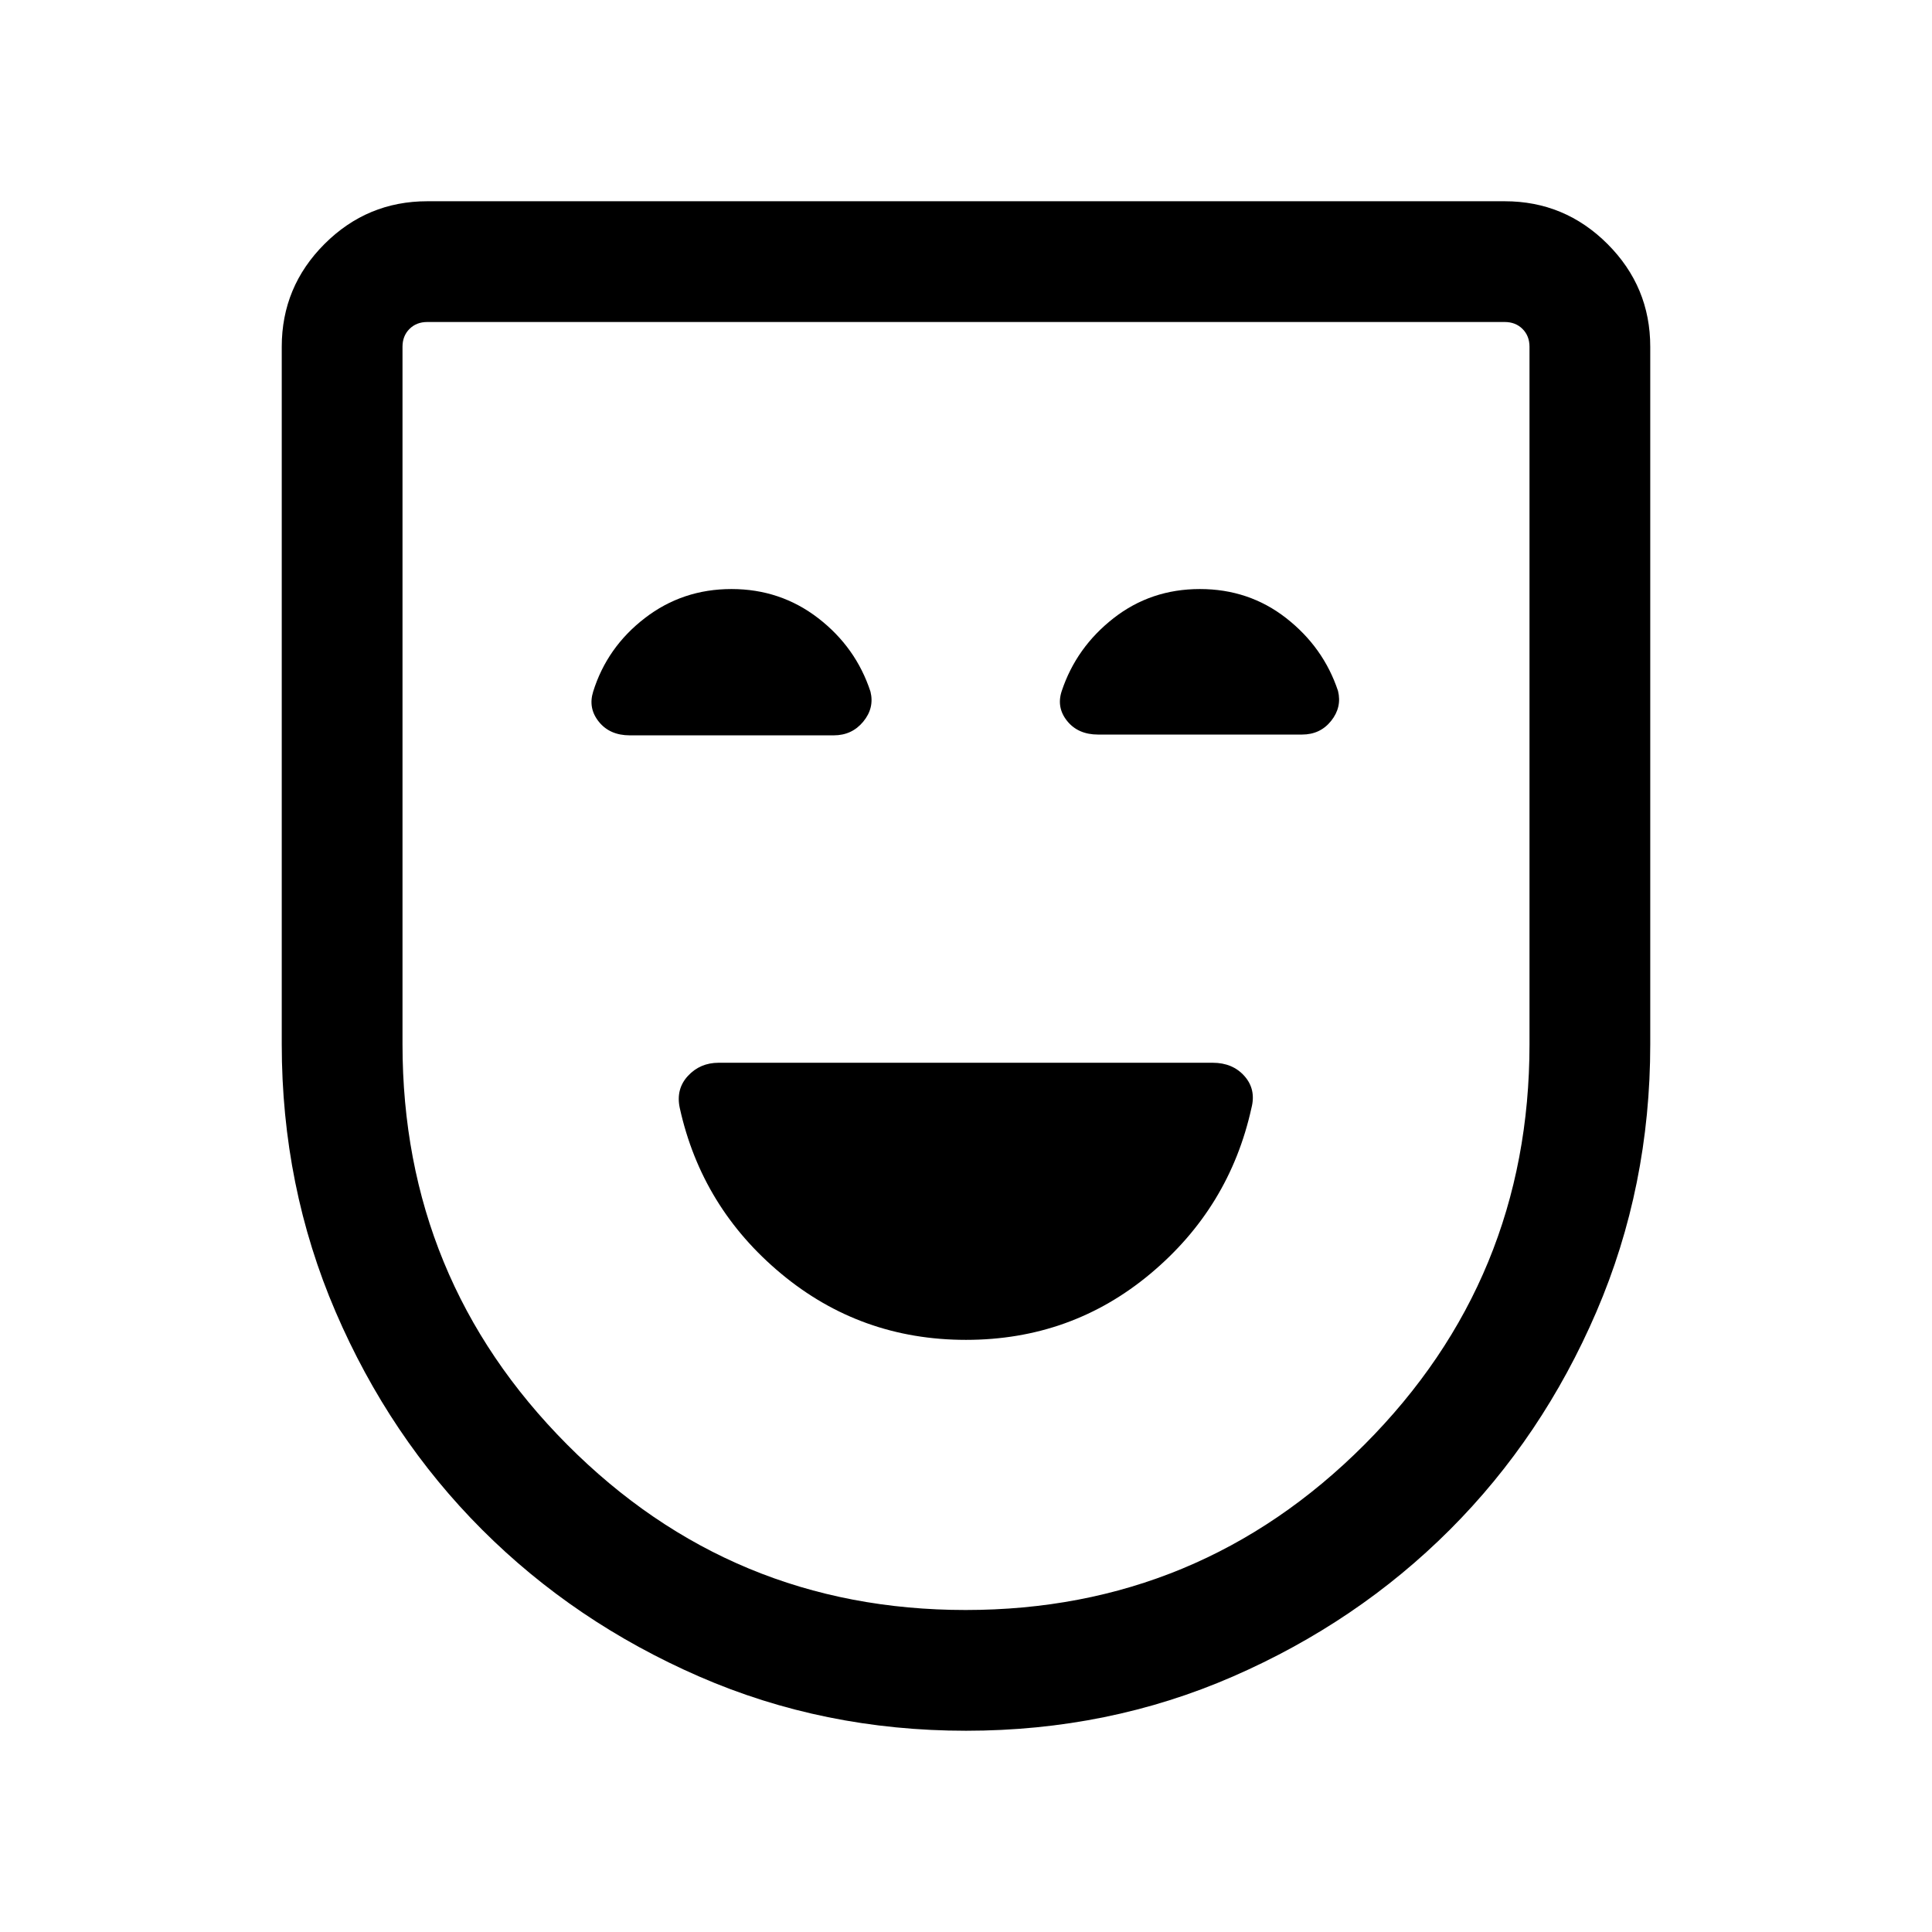
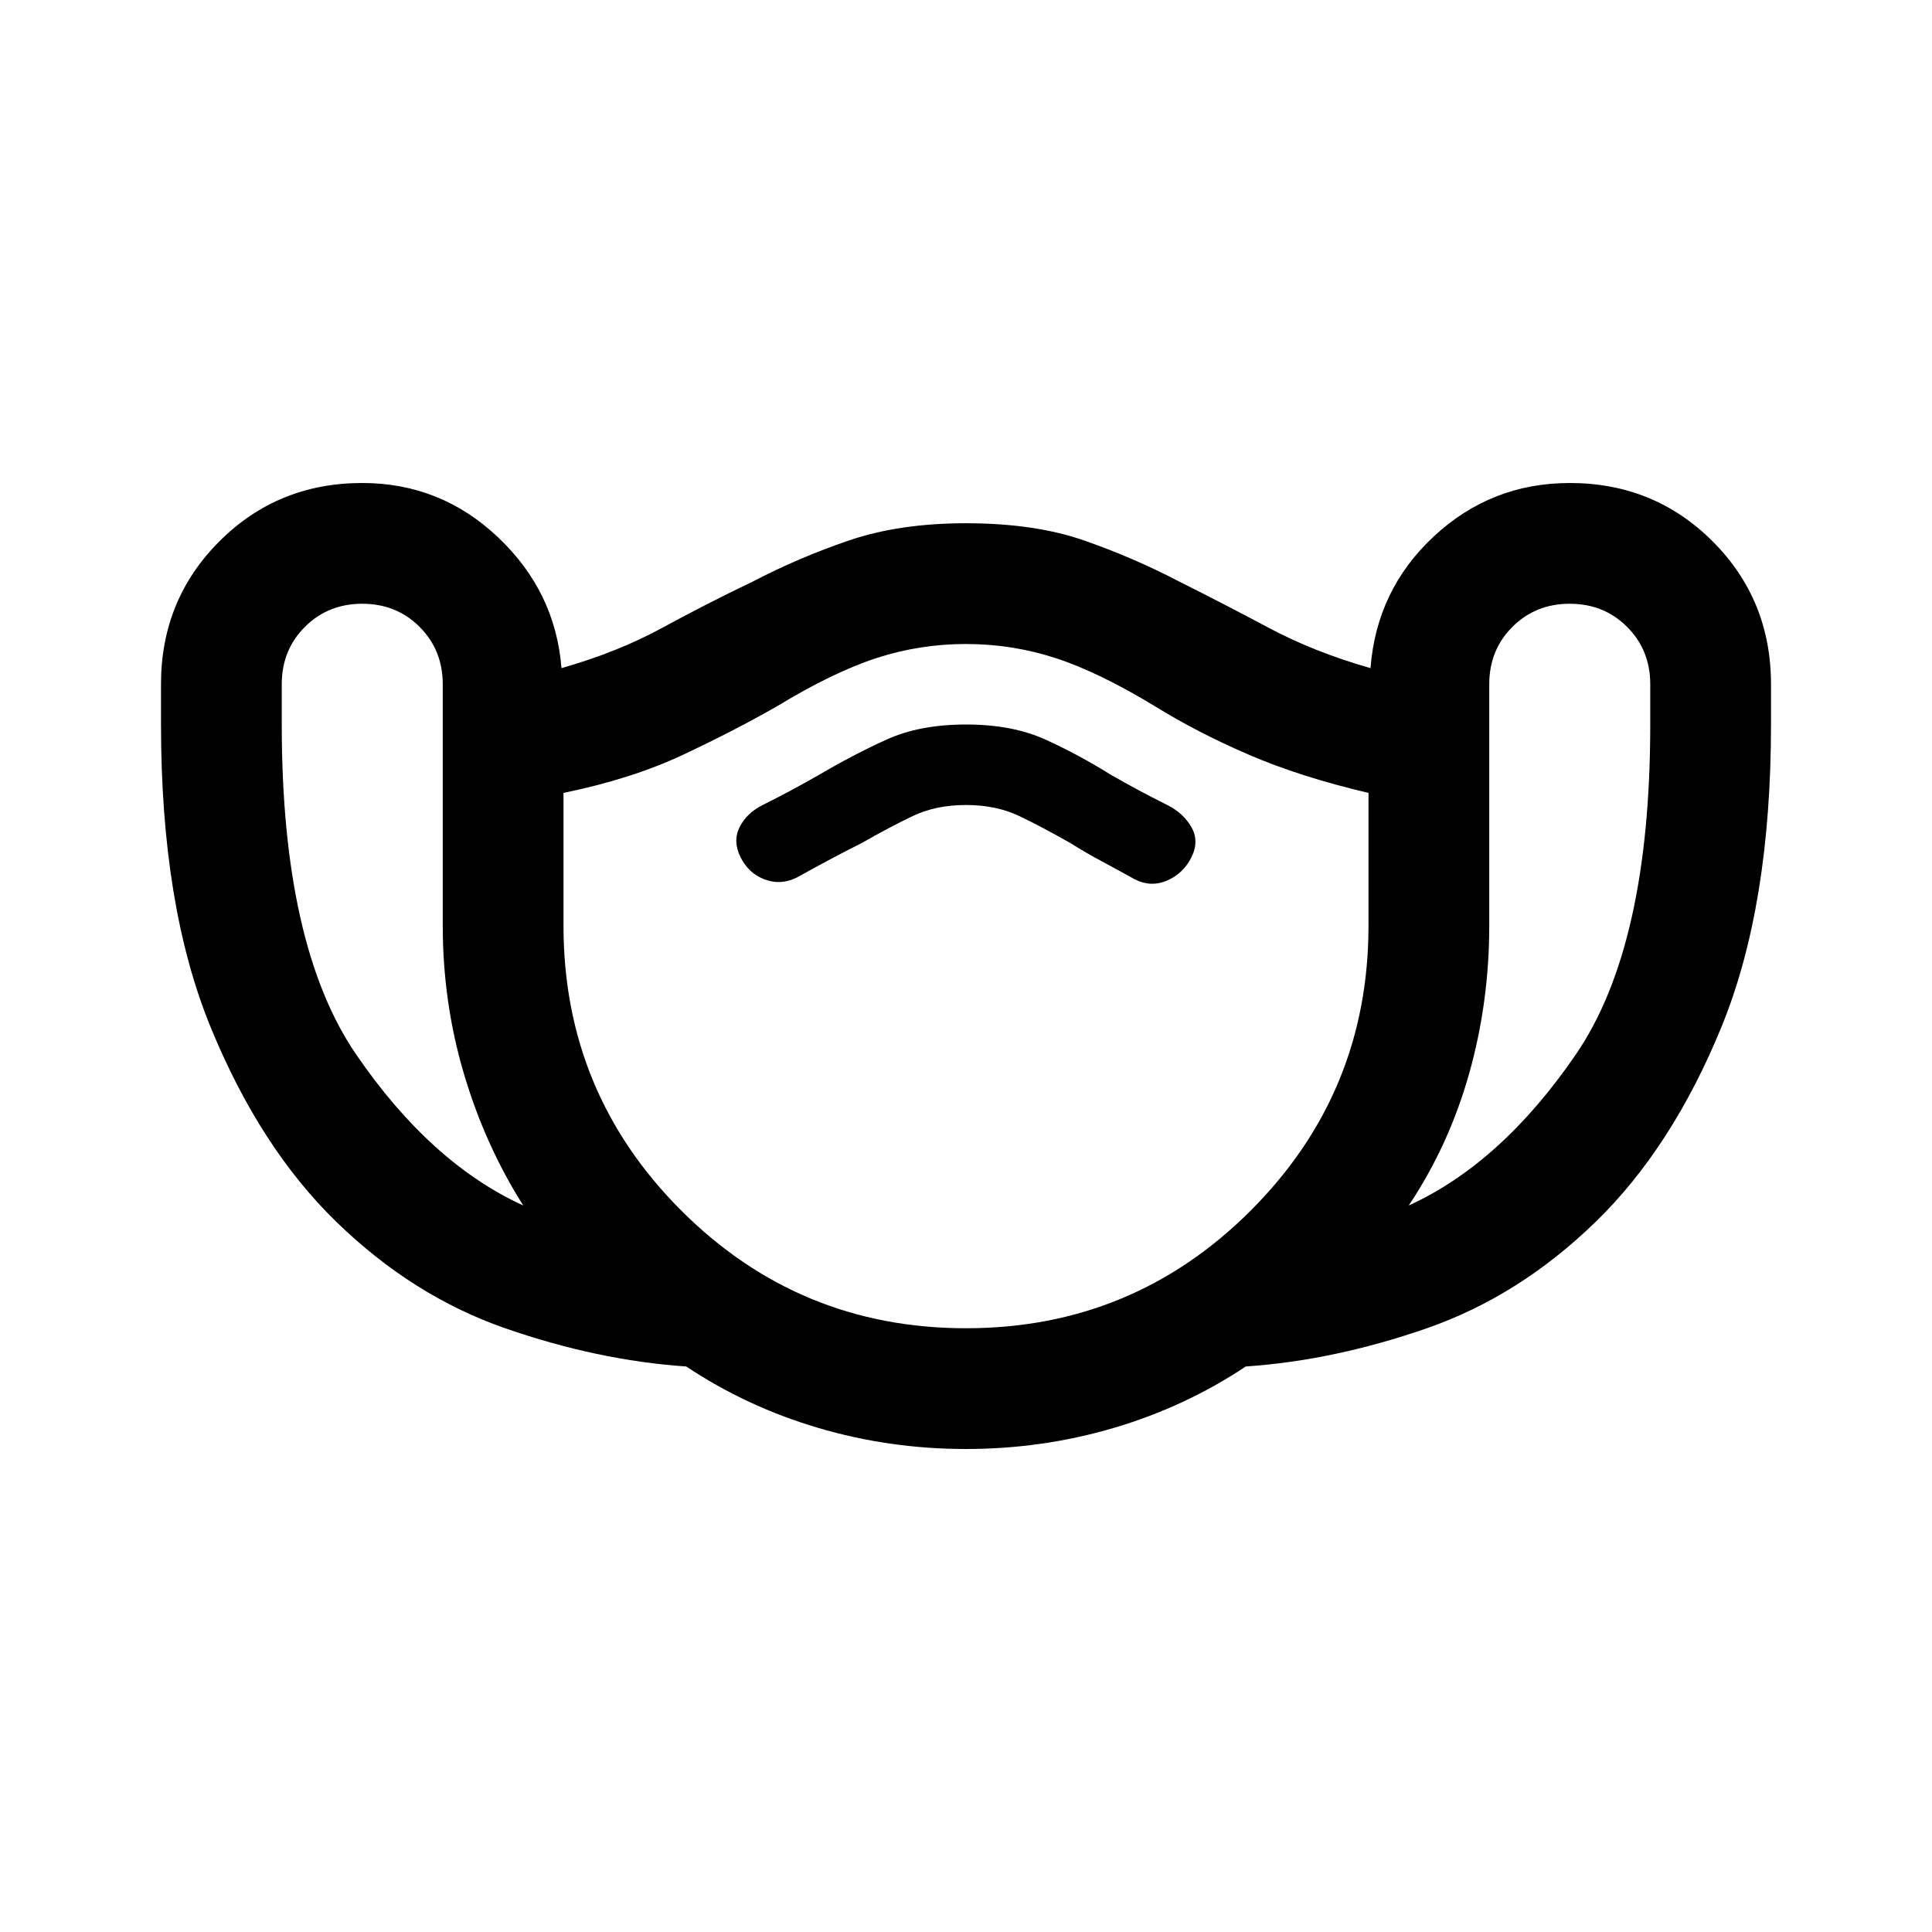
<svg xmlns="http://www.w3.org/2000/svg" height="24px" viewBox="0 -960 960 960" width="24px" fill="currentColor">
-   <path d="M571.61-327.08q39.31-32.84 50.23-82.38 2.39-9.23-3.48-15.85-5.86-6.61-15.79-6.61H357.08q-9.23 0-15.27 6.55-6.04 6.55-4.04 15.91 10.92 49.54 50.42 82.38 39.5 32.85 91.81 32.85t91.61-32.85ZM480.02-100q-70.79 0-132.63-26.96-61.85-26.96-107.85-72.96-46-46-72.77-108.23-26.77-62.24-26.77-133v-346.54q0-29.83 21.24-51.07Q182.48-860 212.31-860h535.38q29.83 0 51.07 21.24Q820-817.52 820-787.69v346.54q0 70.76-26.77 133-26.77 62.23-72.77 108.23-46 46-107.82 72.96Q550.81-100 480.02-100Zm-.21-60Q596-160 678-242.19t82-198.96v-346.54q0-5.39-3.46-8.85t-8.85-3.46H212.31q-5.39 0-8.85 3.46t-3.46 8.85v346.54q0 116.77 81.81 198.96 81.81 82.19 198 82.19Zm.19-320ZM320.39-652.85q-18.77 14.47-25.65 36.51-2.59 8.26 2.84 14.99 5.43 6.74 15.38 6.74h101.3q9.05 0 14.66-6.78 5.62-6.78 3.62-14.92-7.23-22.07-26-36.54-18.77-14.46-43.08-14.46t-43.07 14.46Zm232.93.03q-18.53 14.48-25.76 36.21-2.71 8.15 2.71 14.88 5.43 6.73 15.38 6.73h101.3q9.05 0 14.47-6.78 5.43-6.78 3.43-14.91-7.23-21.69-25.74-36.16-18.51-14.46-42.89-14.46-24.37 0-42.9 14.49Z" />
+   <path d="M406.5-250.5Q371-261 341-281q-44-3-90-19t-84-53q-38-37-62.5-97T80-600v-20q0-42 29-71t71-29q39 0 67.5 27t31.5 65q28-8 50-20t45-23q23-12 48-20.5t58-8.5q34 0 58.5 8.5T586-671q22 11 44.5 23t50.5 20q3-39 31.5-65.5T780-720q42 0 71 29t29 71v20q0 90-24.5 150T793-353q-38 37-84 53t-90 19q-30 20-65.5 30.5T480-240q-38 0-73.5-10.5ZM260-361q-19-30-29.5-65.5T220-500v-120q0-17-11.5-28.5T180-660q-17 0-28.5 11.5T140-620v20q0 110 37 164t83 75Zm220 61q83 0 141.5-58.5T680-500v-66q-34-8-59.5-19T574-609q-28-17-49.5-24t-44.5-7q-23 0-44.5 7T386-609q-21 12-46.5 24T280-566v66q0 83 58.5 141.5T480-300Zm0-260q15 0 26.5 5.5T532-541q8 5 15.5 9t16.5 9q8 4 16 .5t12-11.5q4-8 0-15t-12-11q-8-4-14.5-7.5T552-575q-16-10-32.5-17.5T480-600q-23 0-39.5 7.5T407-575q-7 4-13.5 7.5T379-560q-8 4-11.5 11t.5 15q4 8 12 11t16-1q9-5 16.5-9t15.5-8q14-8 25.5-13.5T480-560Zm220 199q46-21 83-75t37-164v-20q0-17-11.5-28.5T780-660q-17 0-28.5 11.5T740-620v120q0 38-10 73.5T700-361ZM480-470Z" />
</svg>
